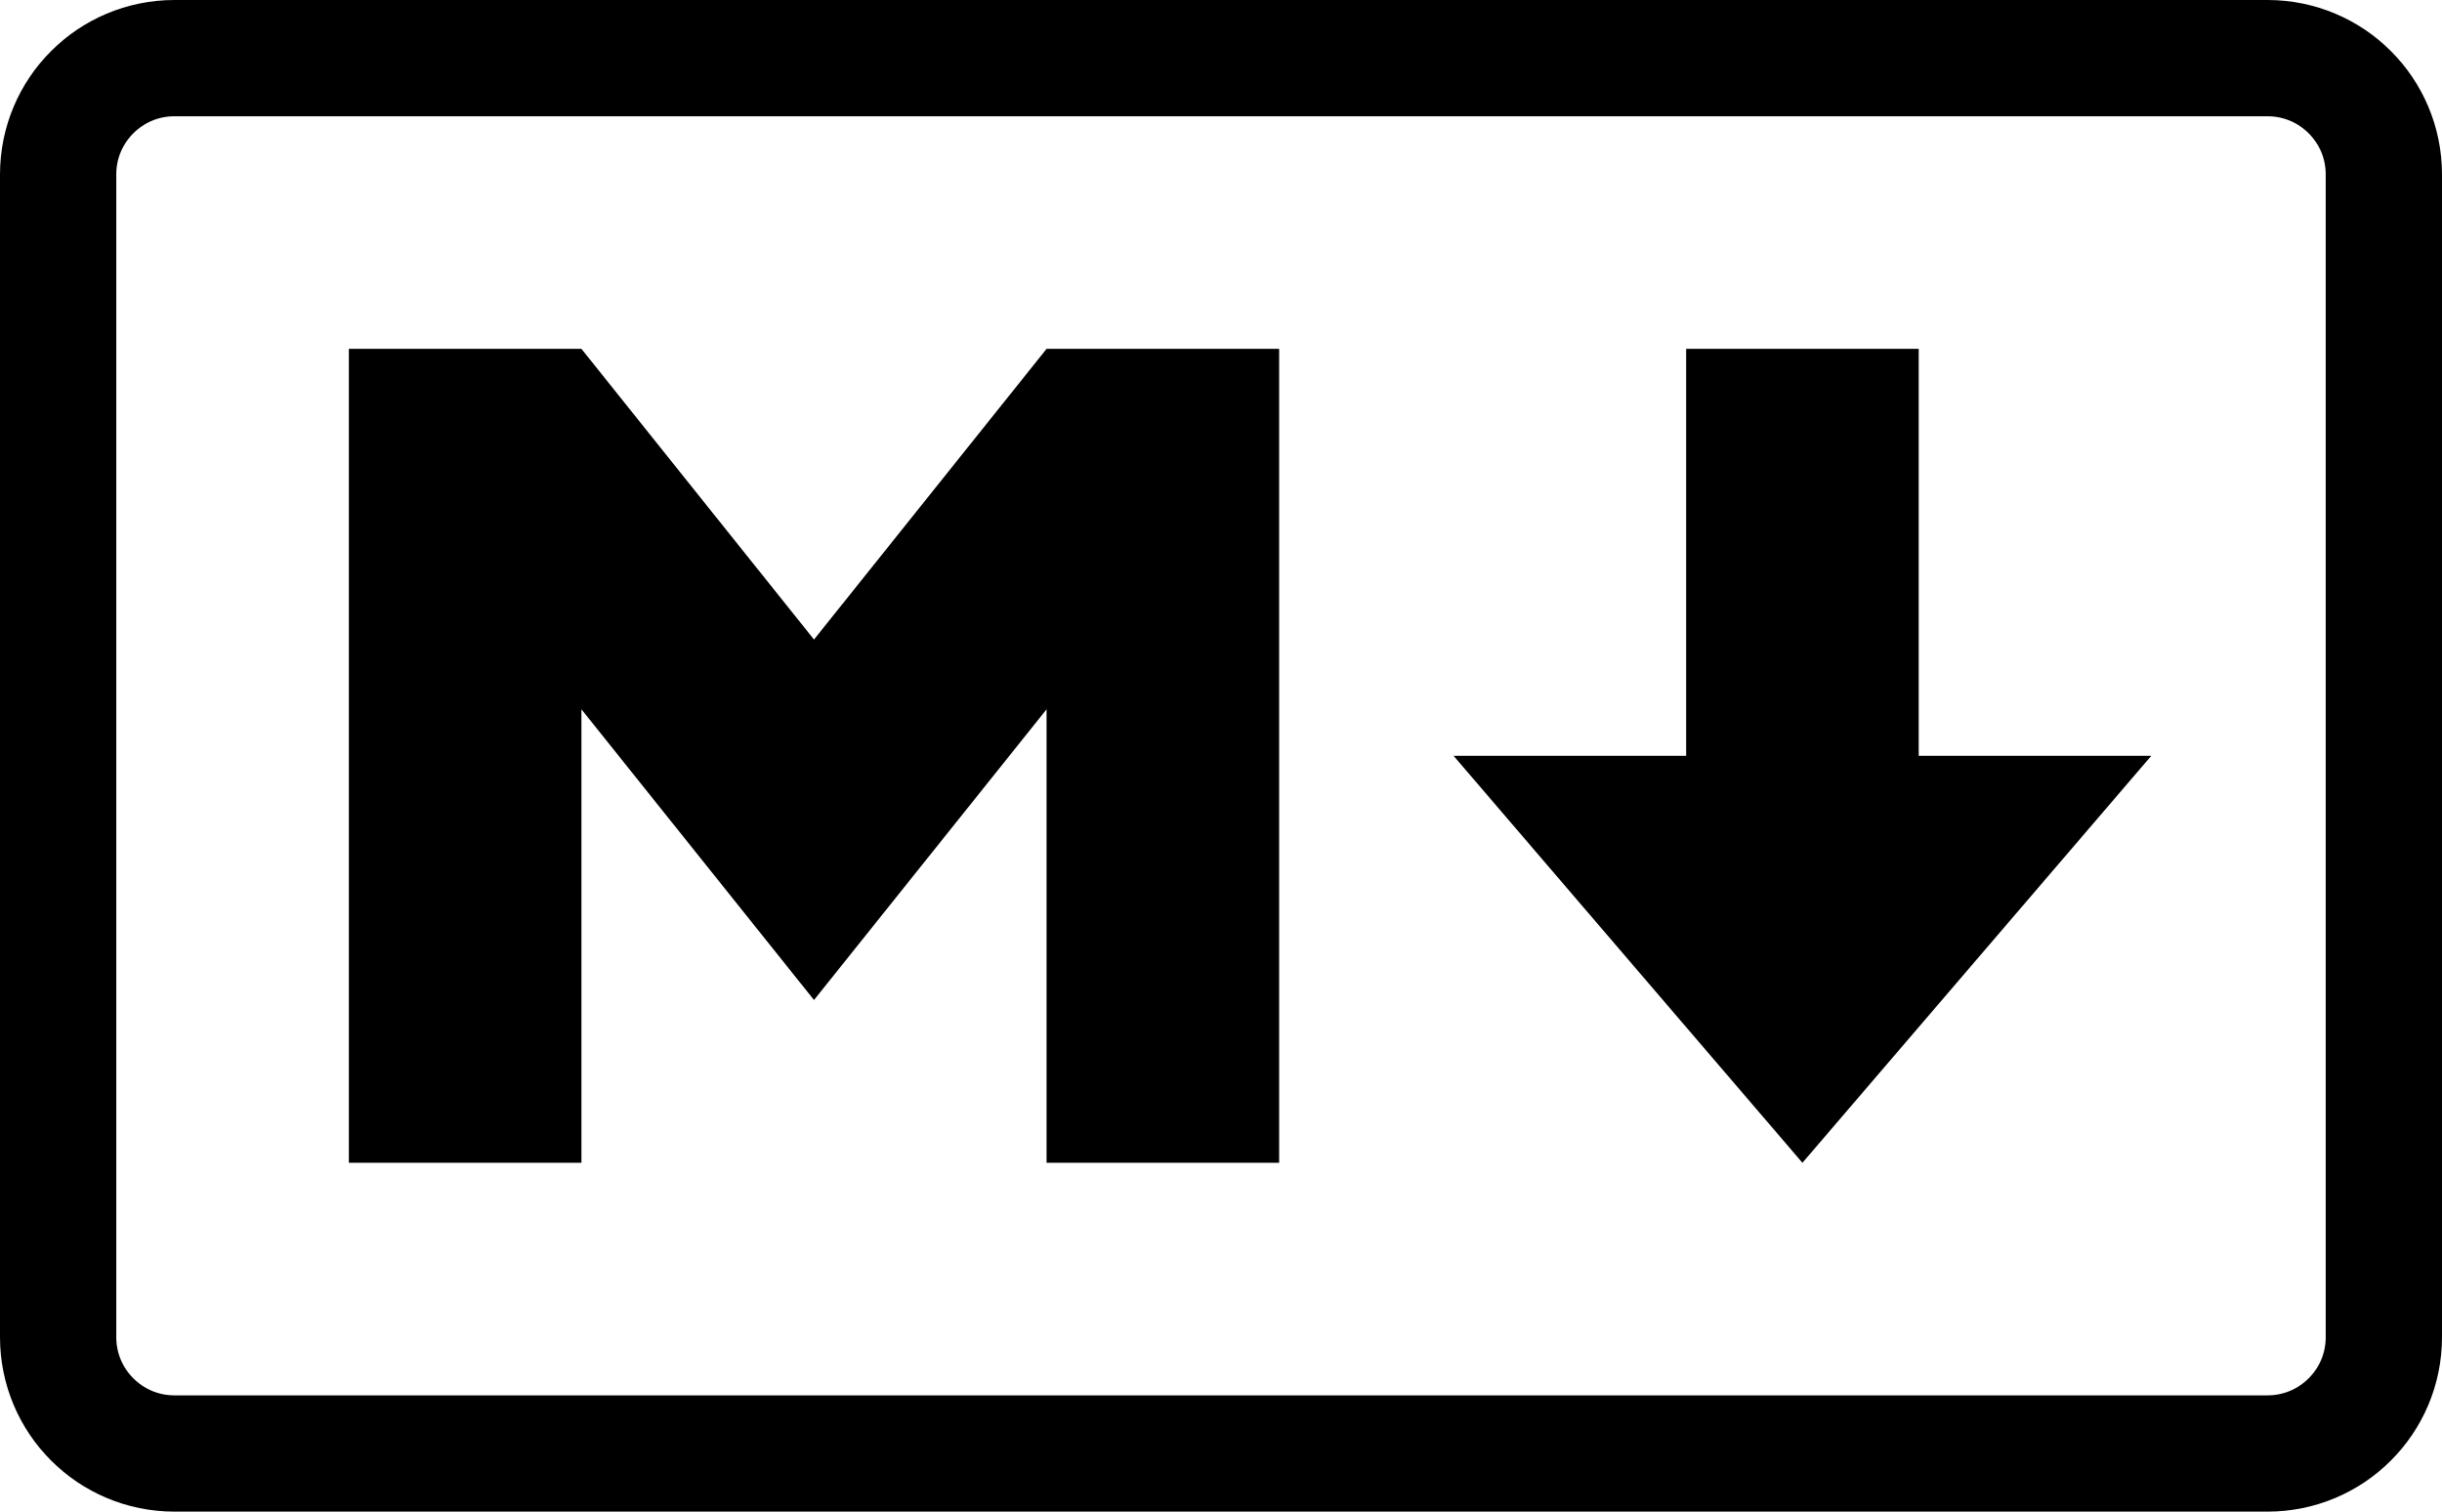
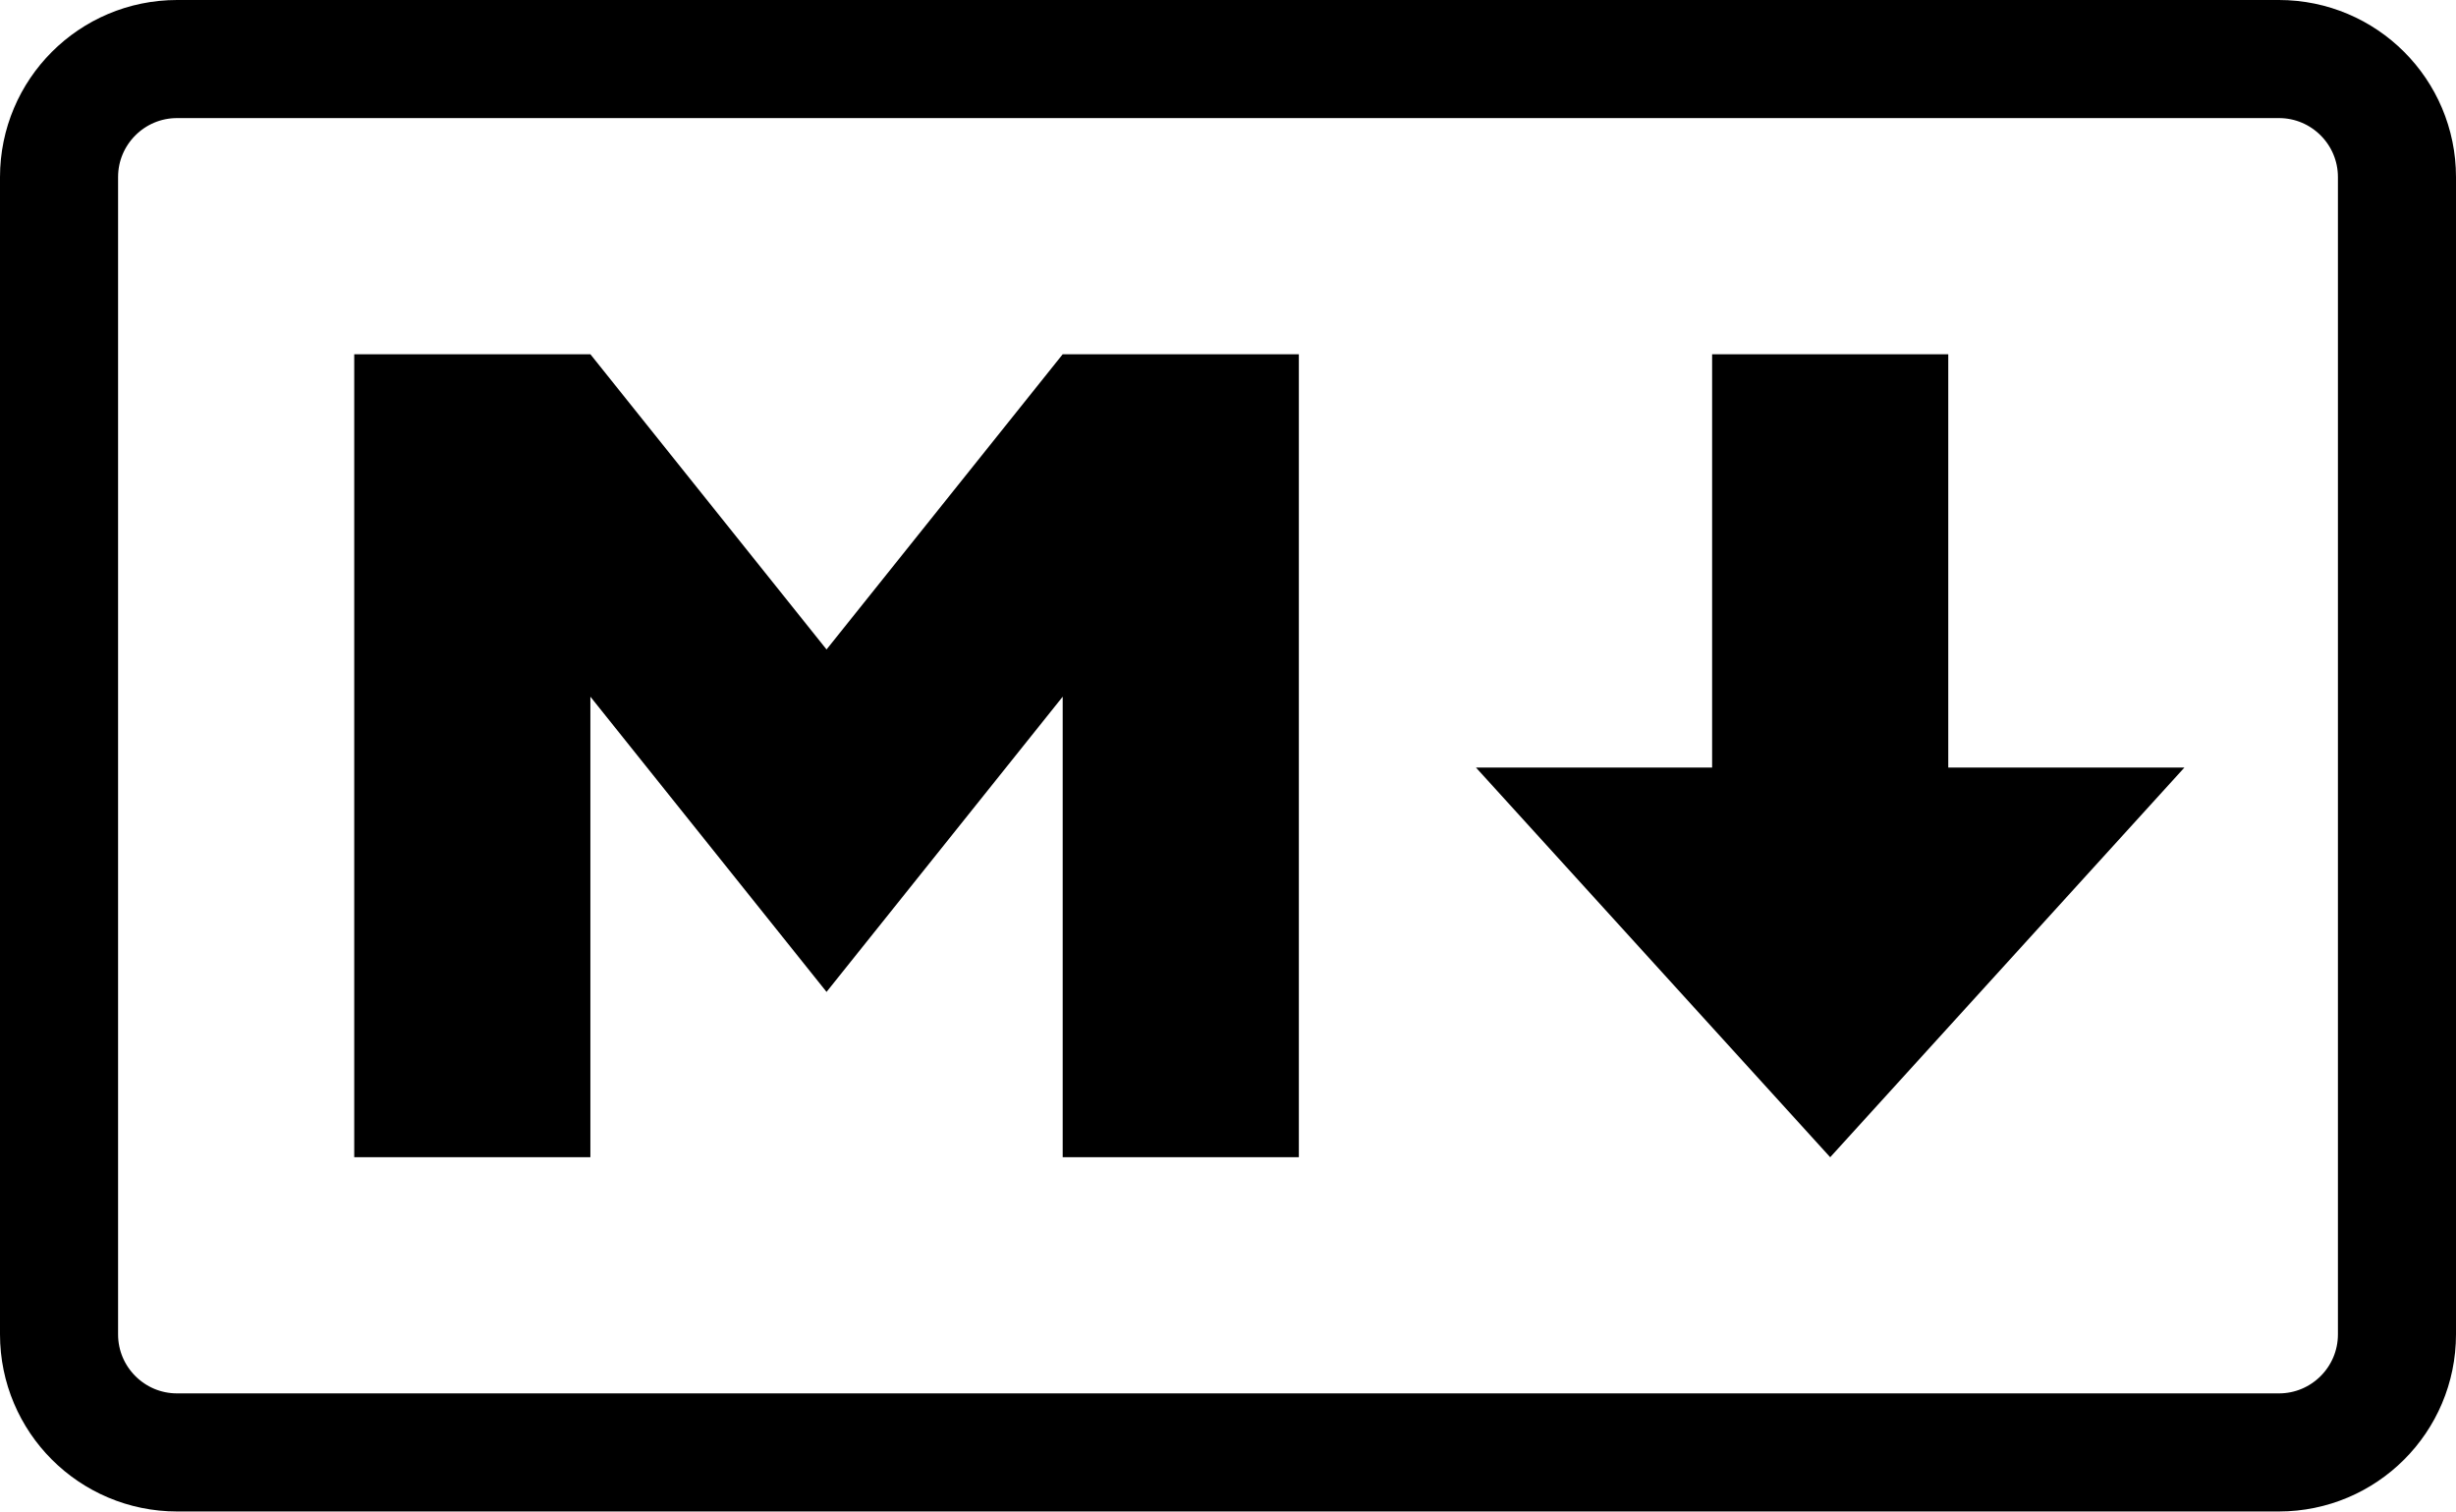
- <svg xmlns="http://www.w3.org/2000/svg" version="1.1" width="210" height="130">
-   <rect style="fill:none;stroke:#000;stroke-width:10" width="200" height="120" x="5" y="5" ry="10" />
-   <path style="fill:#000" d="m 30,100 0,-70 20,0 20,25 20,-25 20,0 0,70 -20,0 0,-39 -20,25 -20,-25 0,39 z" />
-   <path style="fill:#000" d="m 155,100 -30,-35 20,0 0,-35 20,0 0,35 20,0 z" />
+ <svg xmlns="http://www.w3.org/2000/svg" version="1.1" width="208" height="128">
+   <rect style="fill:none;stroke:#000;stroke-width:10" width="198" height="118" x="5" y="5" ry="10" />
+   <path style="fill:#000" d="m 30,98 0,-68 20,0 20,25 20,-25 20,0 0,68 -20,0 0,-39 -20,25 -20,-25 0,39 z" />
+   <path style="fill:#000" d="m 155,98 -30,-33 20,0 0,-35 20,0 0,35 20,0 z" />
</svg>
